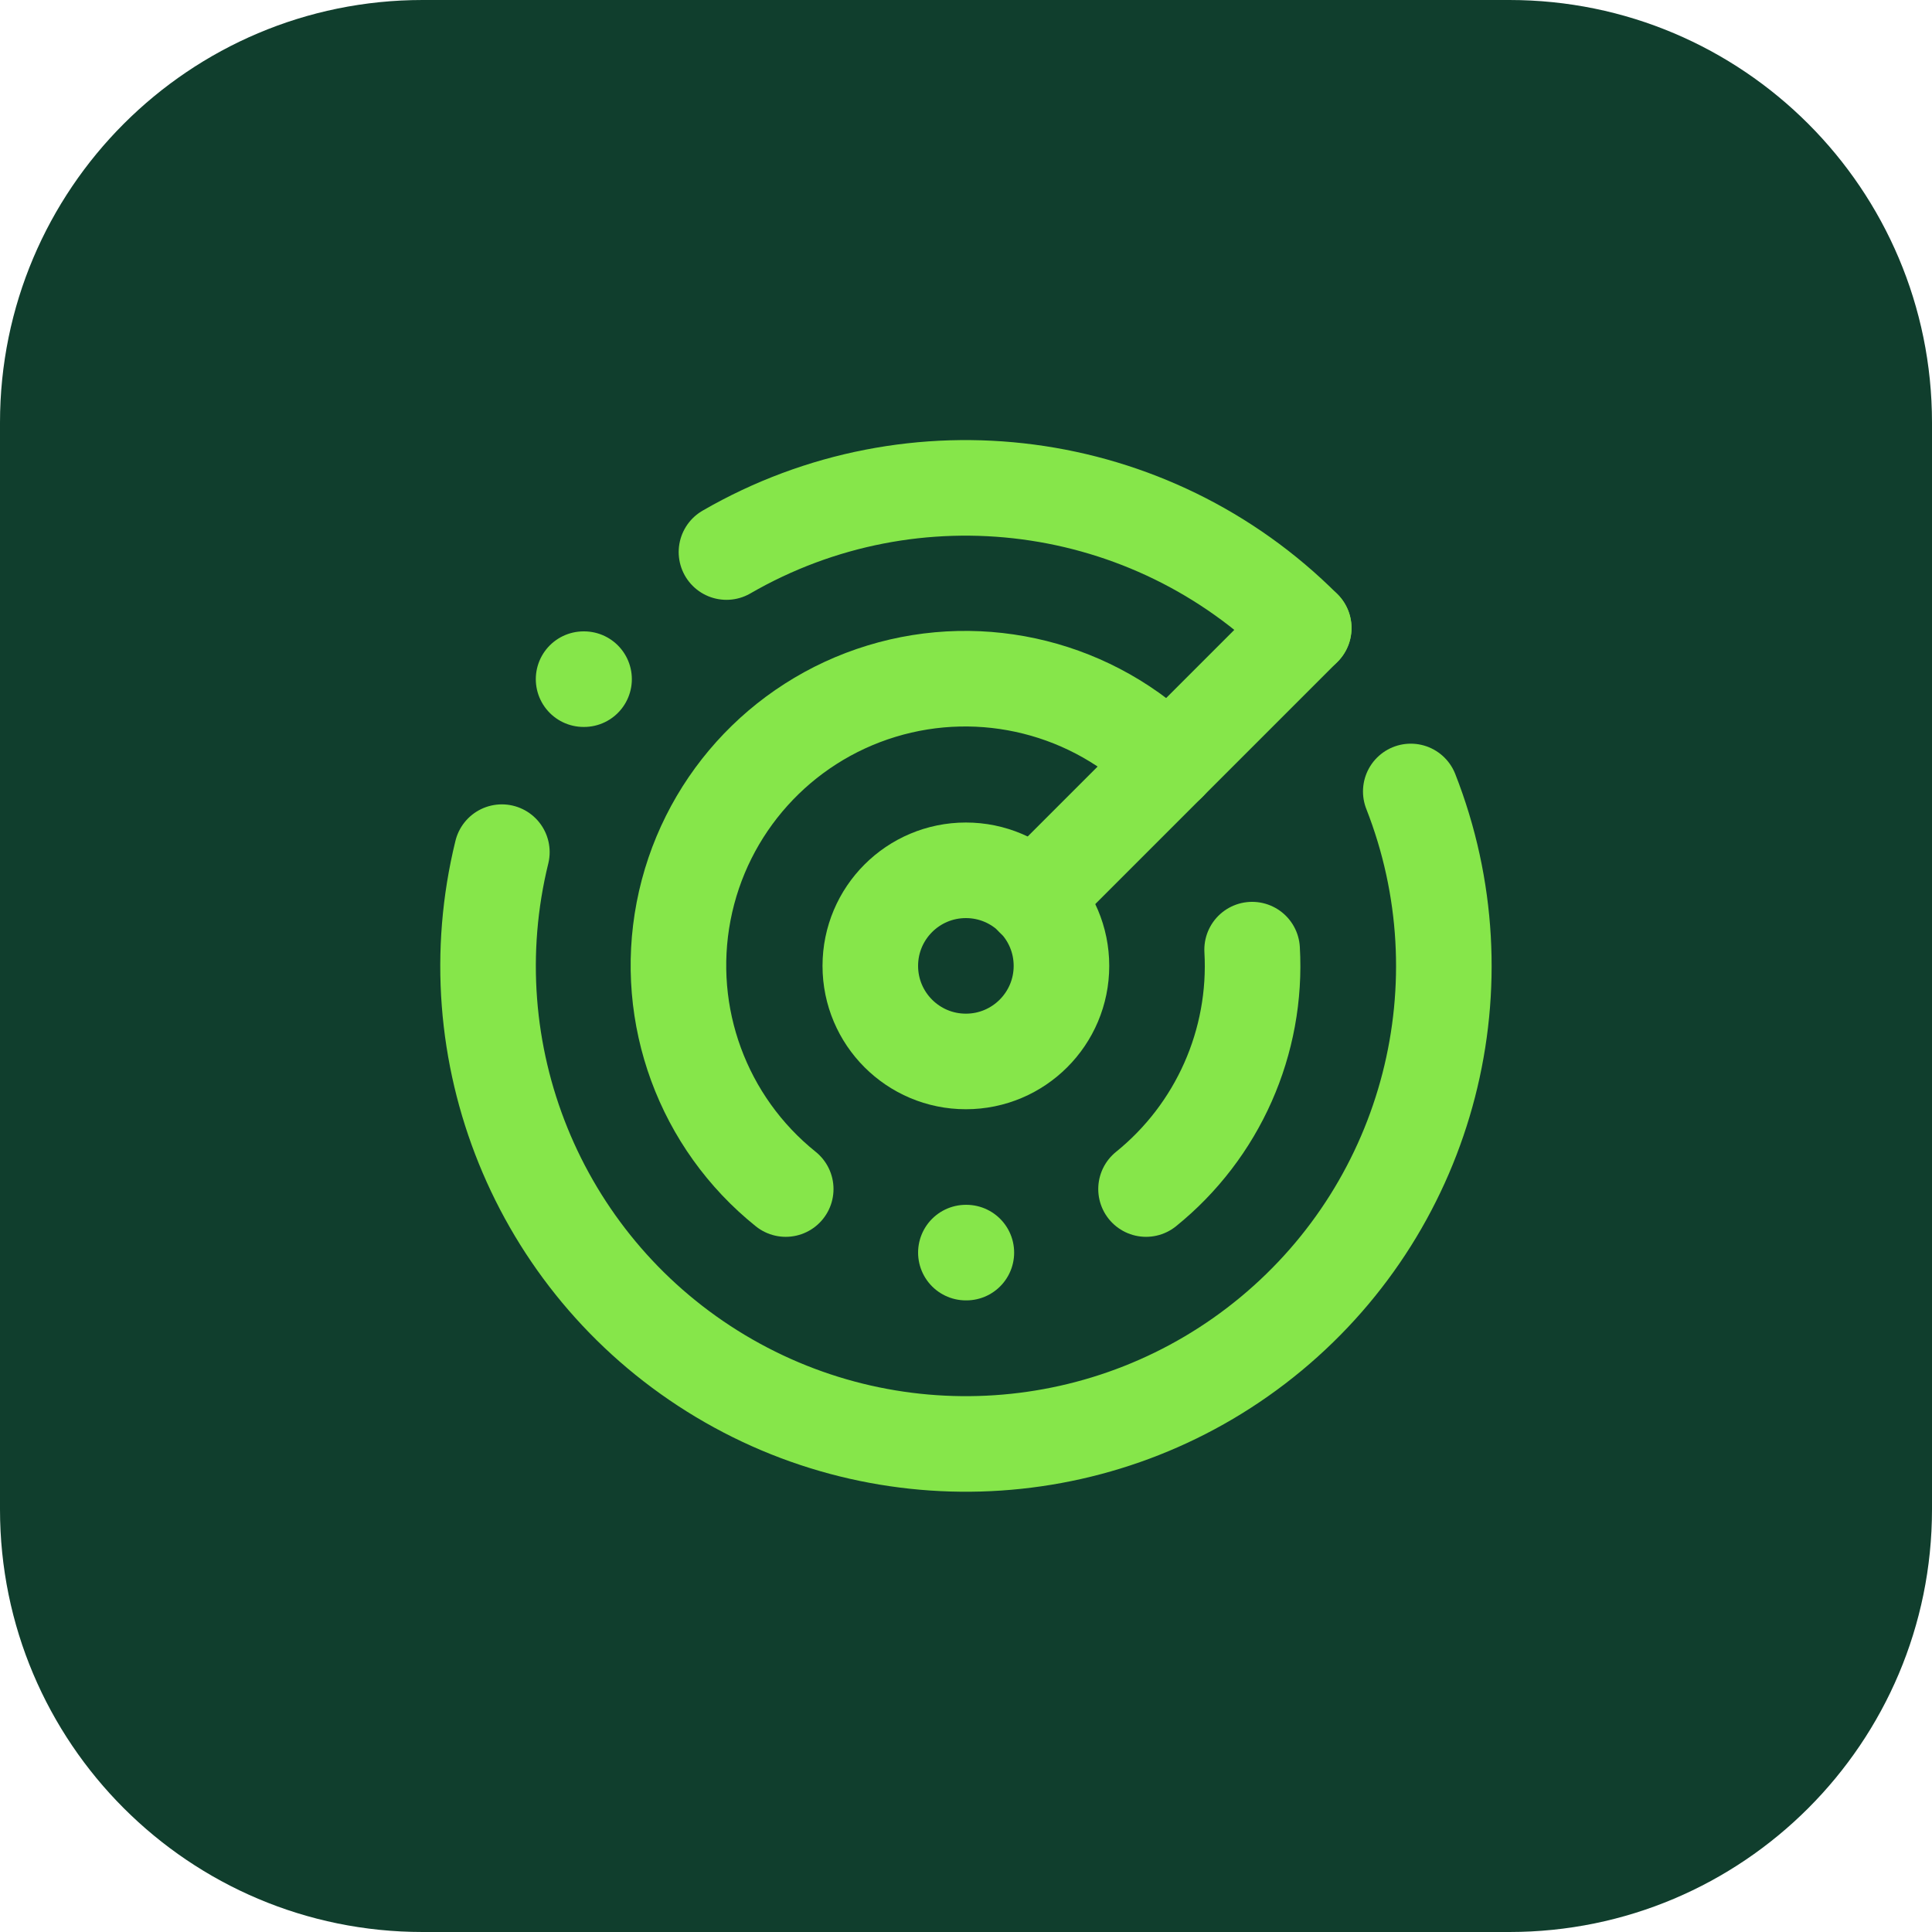
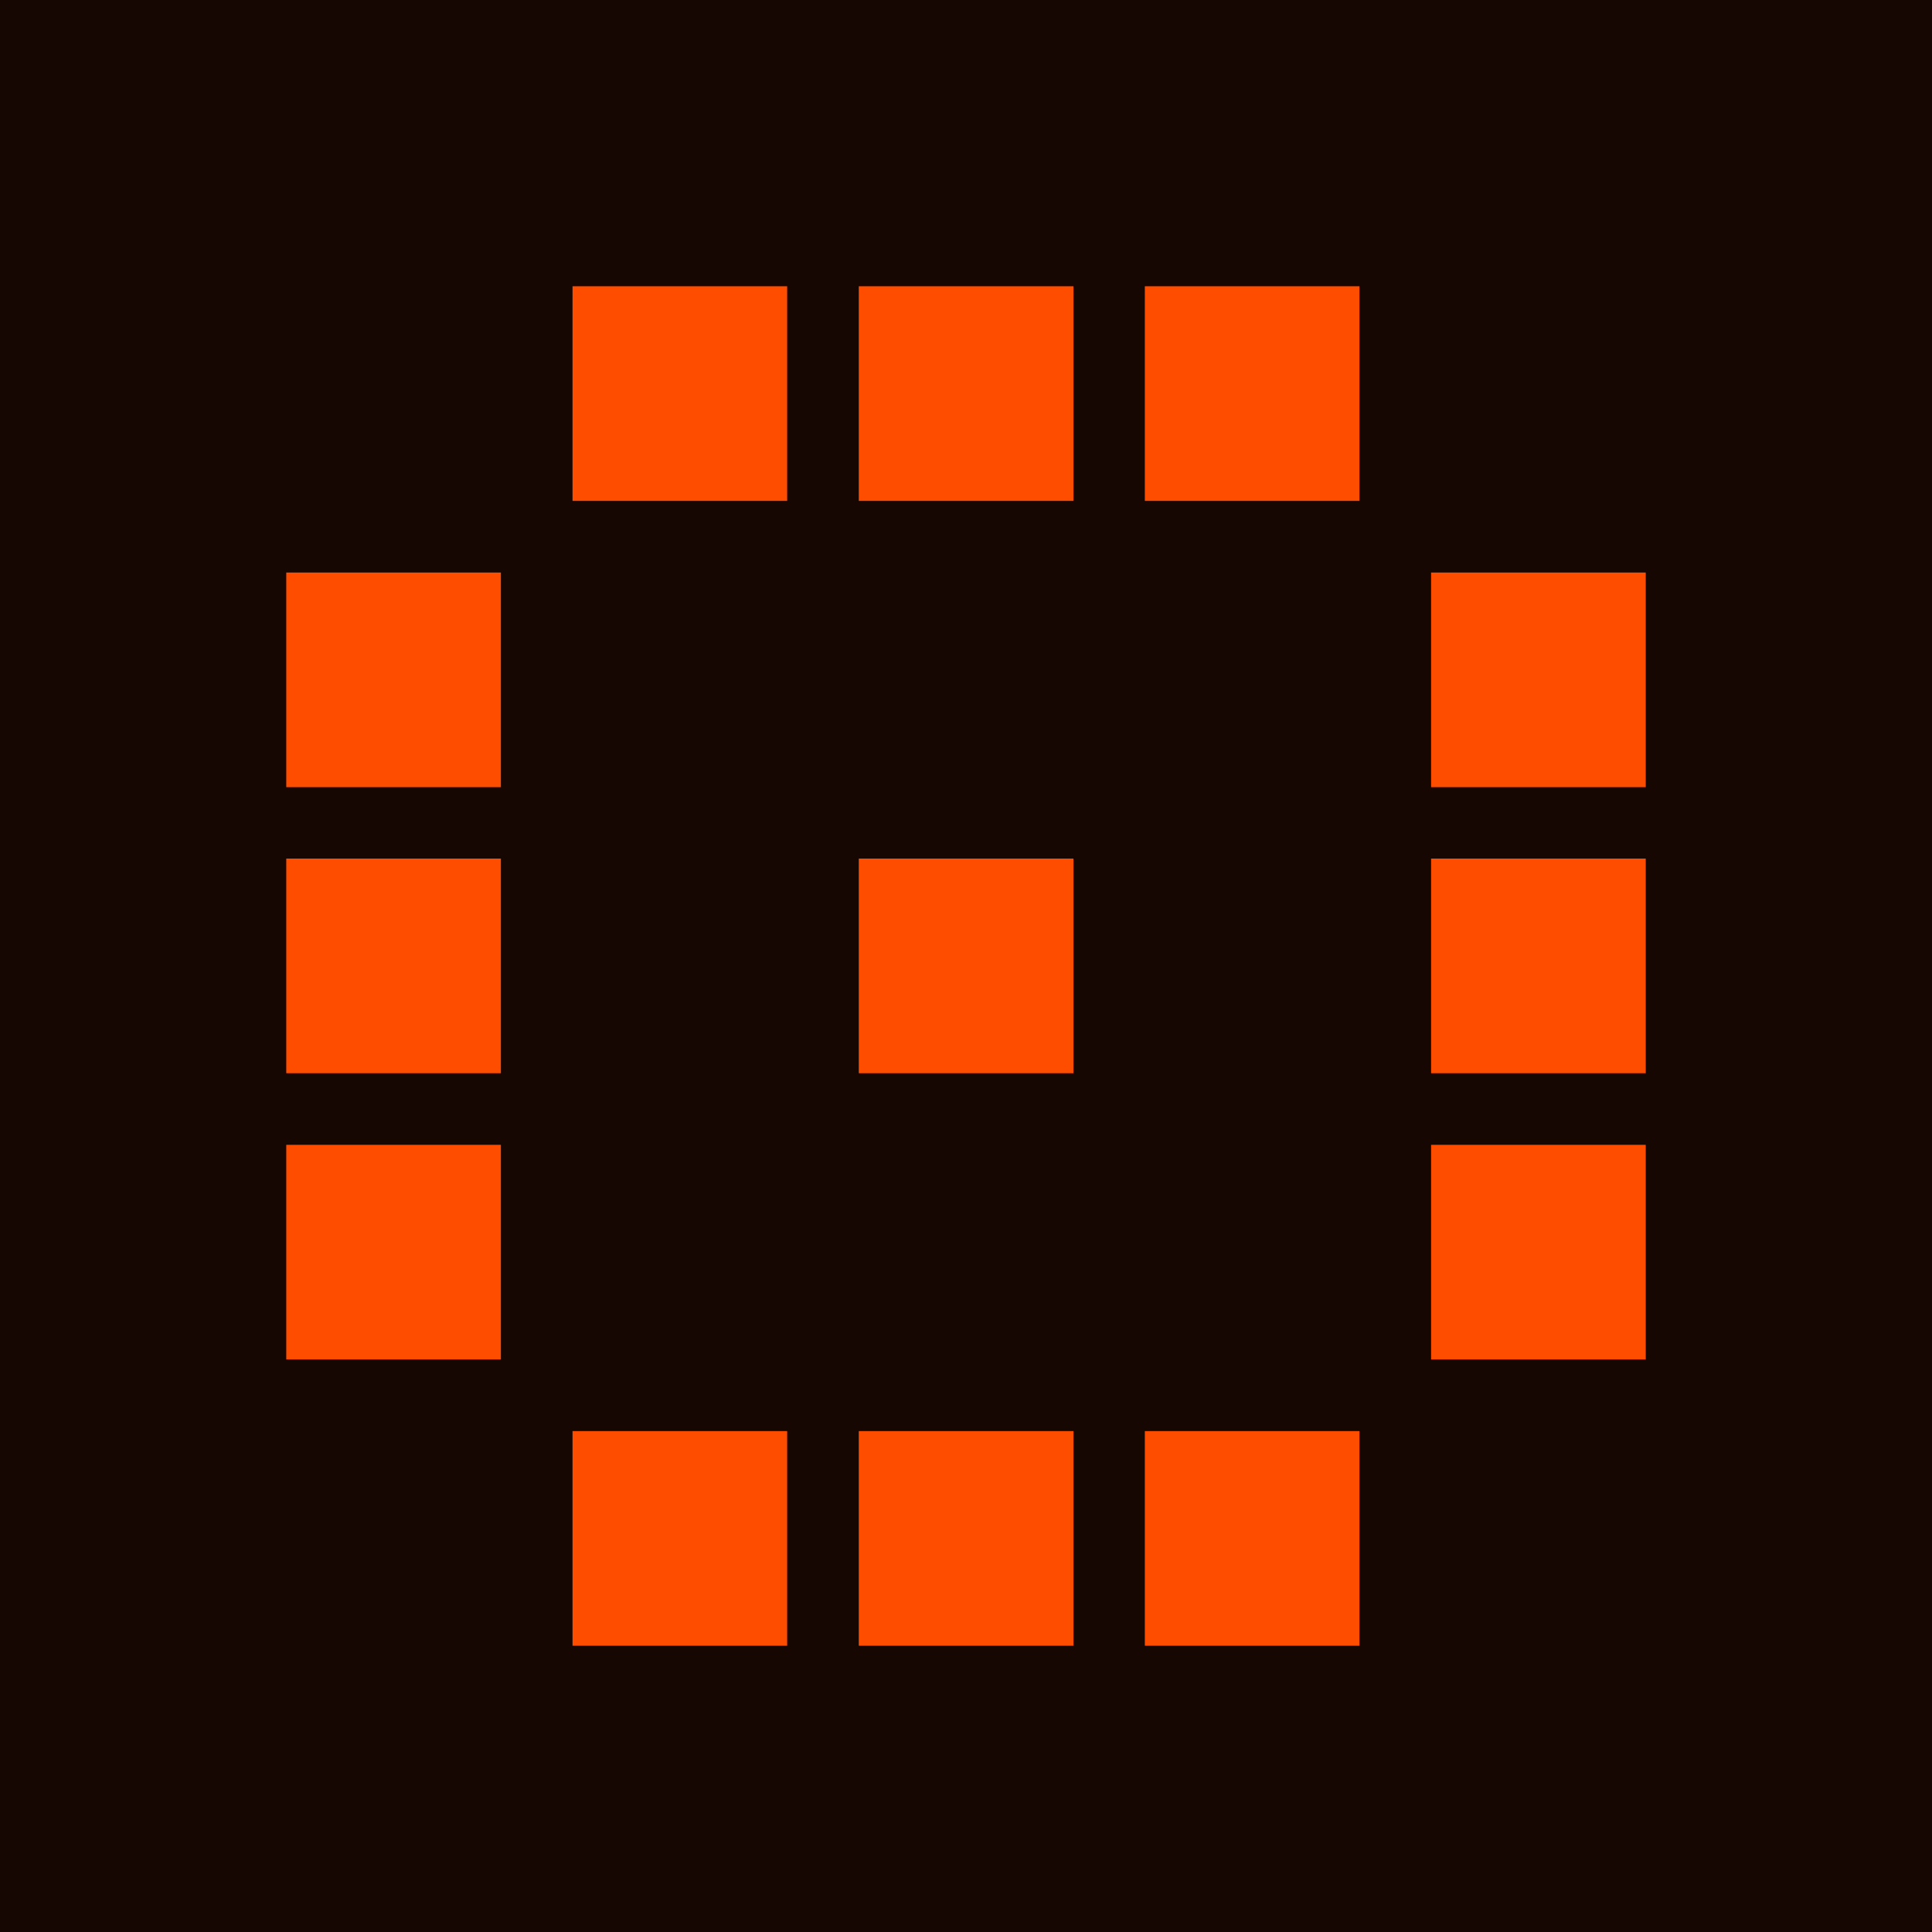
- <svg xmlns="http://www.w3.org/2000/svg" viewBox="0 0 64 64">
-   <rect width="64" height="64" rx="14" fill="#103E2D" />
-   <g transform="translate(13 13) scale(1.583)" fill="none" stroke="#86E64A" stroke-width="2" stroke-linecap="round" stroke-linejoin="round">
-     <path d="M19.07 4.93A10 10 0 0 0 6.99 3.34" />
-     <path d="M4 6h.01" />
-     <path d="M2.29 9.62A10 10 0 1 0 21.31 8.35" />
-     <path d="M16.24 7.76A6 6 0 1 0 8.23 16.67" />
-     <path d="M12 18h.01" />
-     <path d="M17.99 11.66A6 6 0 0 1 15.77 16.67" />
-     <circle cx="12" cy="12" r="2" />
-     <path d="m13.41 10.59 5.66-5.66" />
-   </g>
+ <svg xmlns="http://www.w3.org/2000/svg" viewBox="0 0 90.37 90.37">
+   <rect width="90.37" height="90.37" fill="#170702" />
+   <rect x="26.78" y="13.39" width="10.04" height="10.04" fill="#FF4D00" />
+   <rect x="40.17" y="13.39" width="10.04" height="10.04" fill="#FF4D00" />
+   <rect x="53.55" y="13.39" width="10.04" height="10.04" fill="#FF4D00" />
+   <rect x="13.39" y="26.78" width="10.04" height="10.04" fill="#FF4D00" />
+   <rect x="66.94" y="26.78" width="10.04" height="10.04" fill="#FF4D00" />
+   <rect x="13.39" y="40.16" width="10.04" height="10.04" fill="#FF4D00" />
+   <rect x="40.17" y="40.16" width="10.04" height="10.04" fill="#FF4D00" />
+   <rect x="66.94" y="40.16" width="10.04" height="10.04" fill="#FF4D00" />
+   <rect x="13.39" y="53.55" width="10.04" height="10.04" fill="#FF4D00" />
+   <rect x="66.94" y="53.55" width="10.04" height="10.04" fill="#FF4D00" />
+   <rect x="26.78" y="66.94" width="10.04" height="10.04" fill="#FF4D00" />
+   <rect x="40.17" y="66.94" width="10.04" height="10.04" fill="#FF4D00" />
+   <rect x="53.55" y="66.94" width="10.04" height="10.04" fill="#FF4D00" />
</svg>
